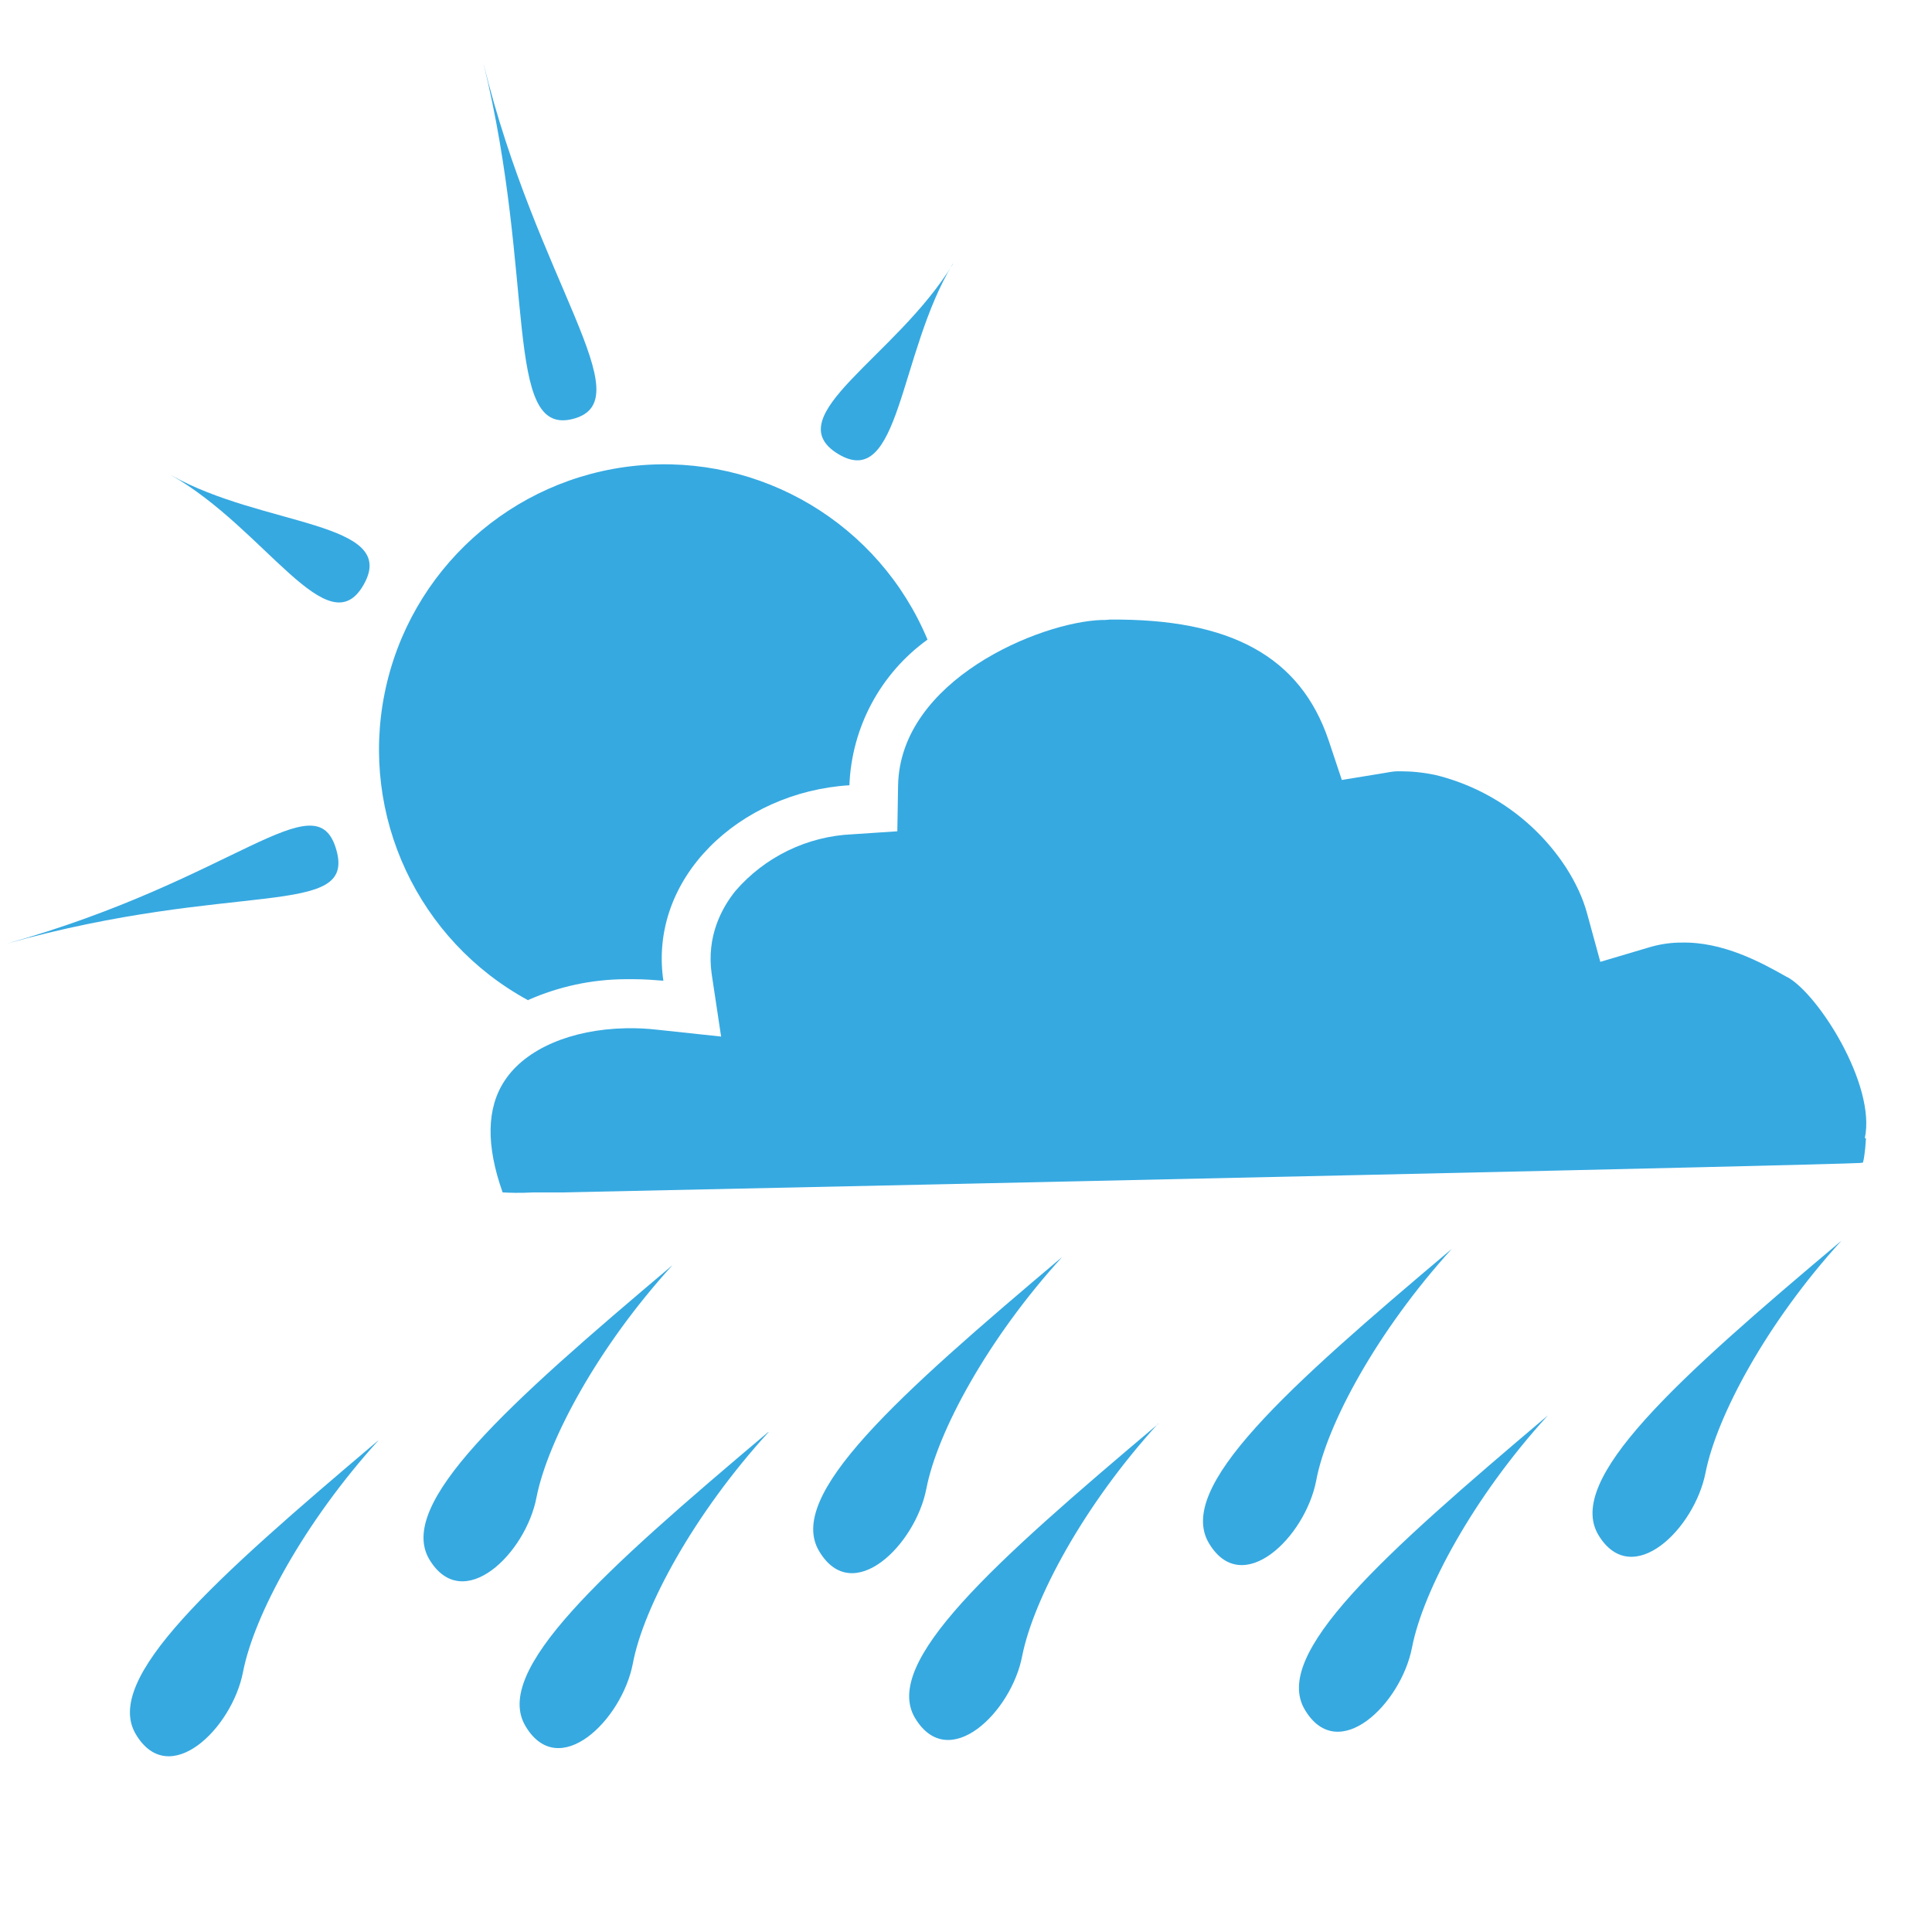
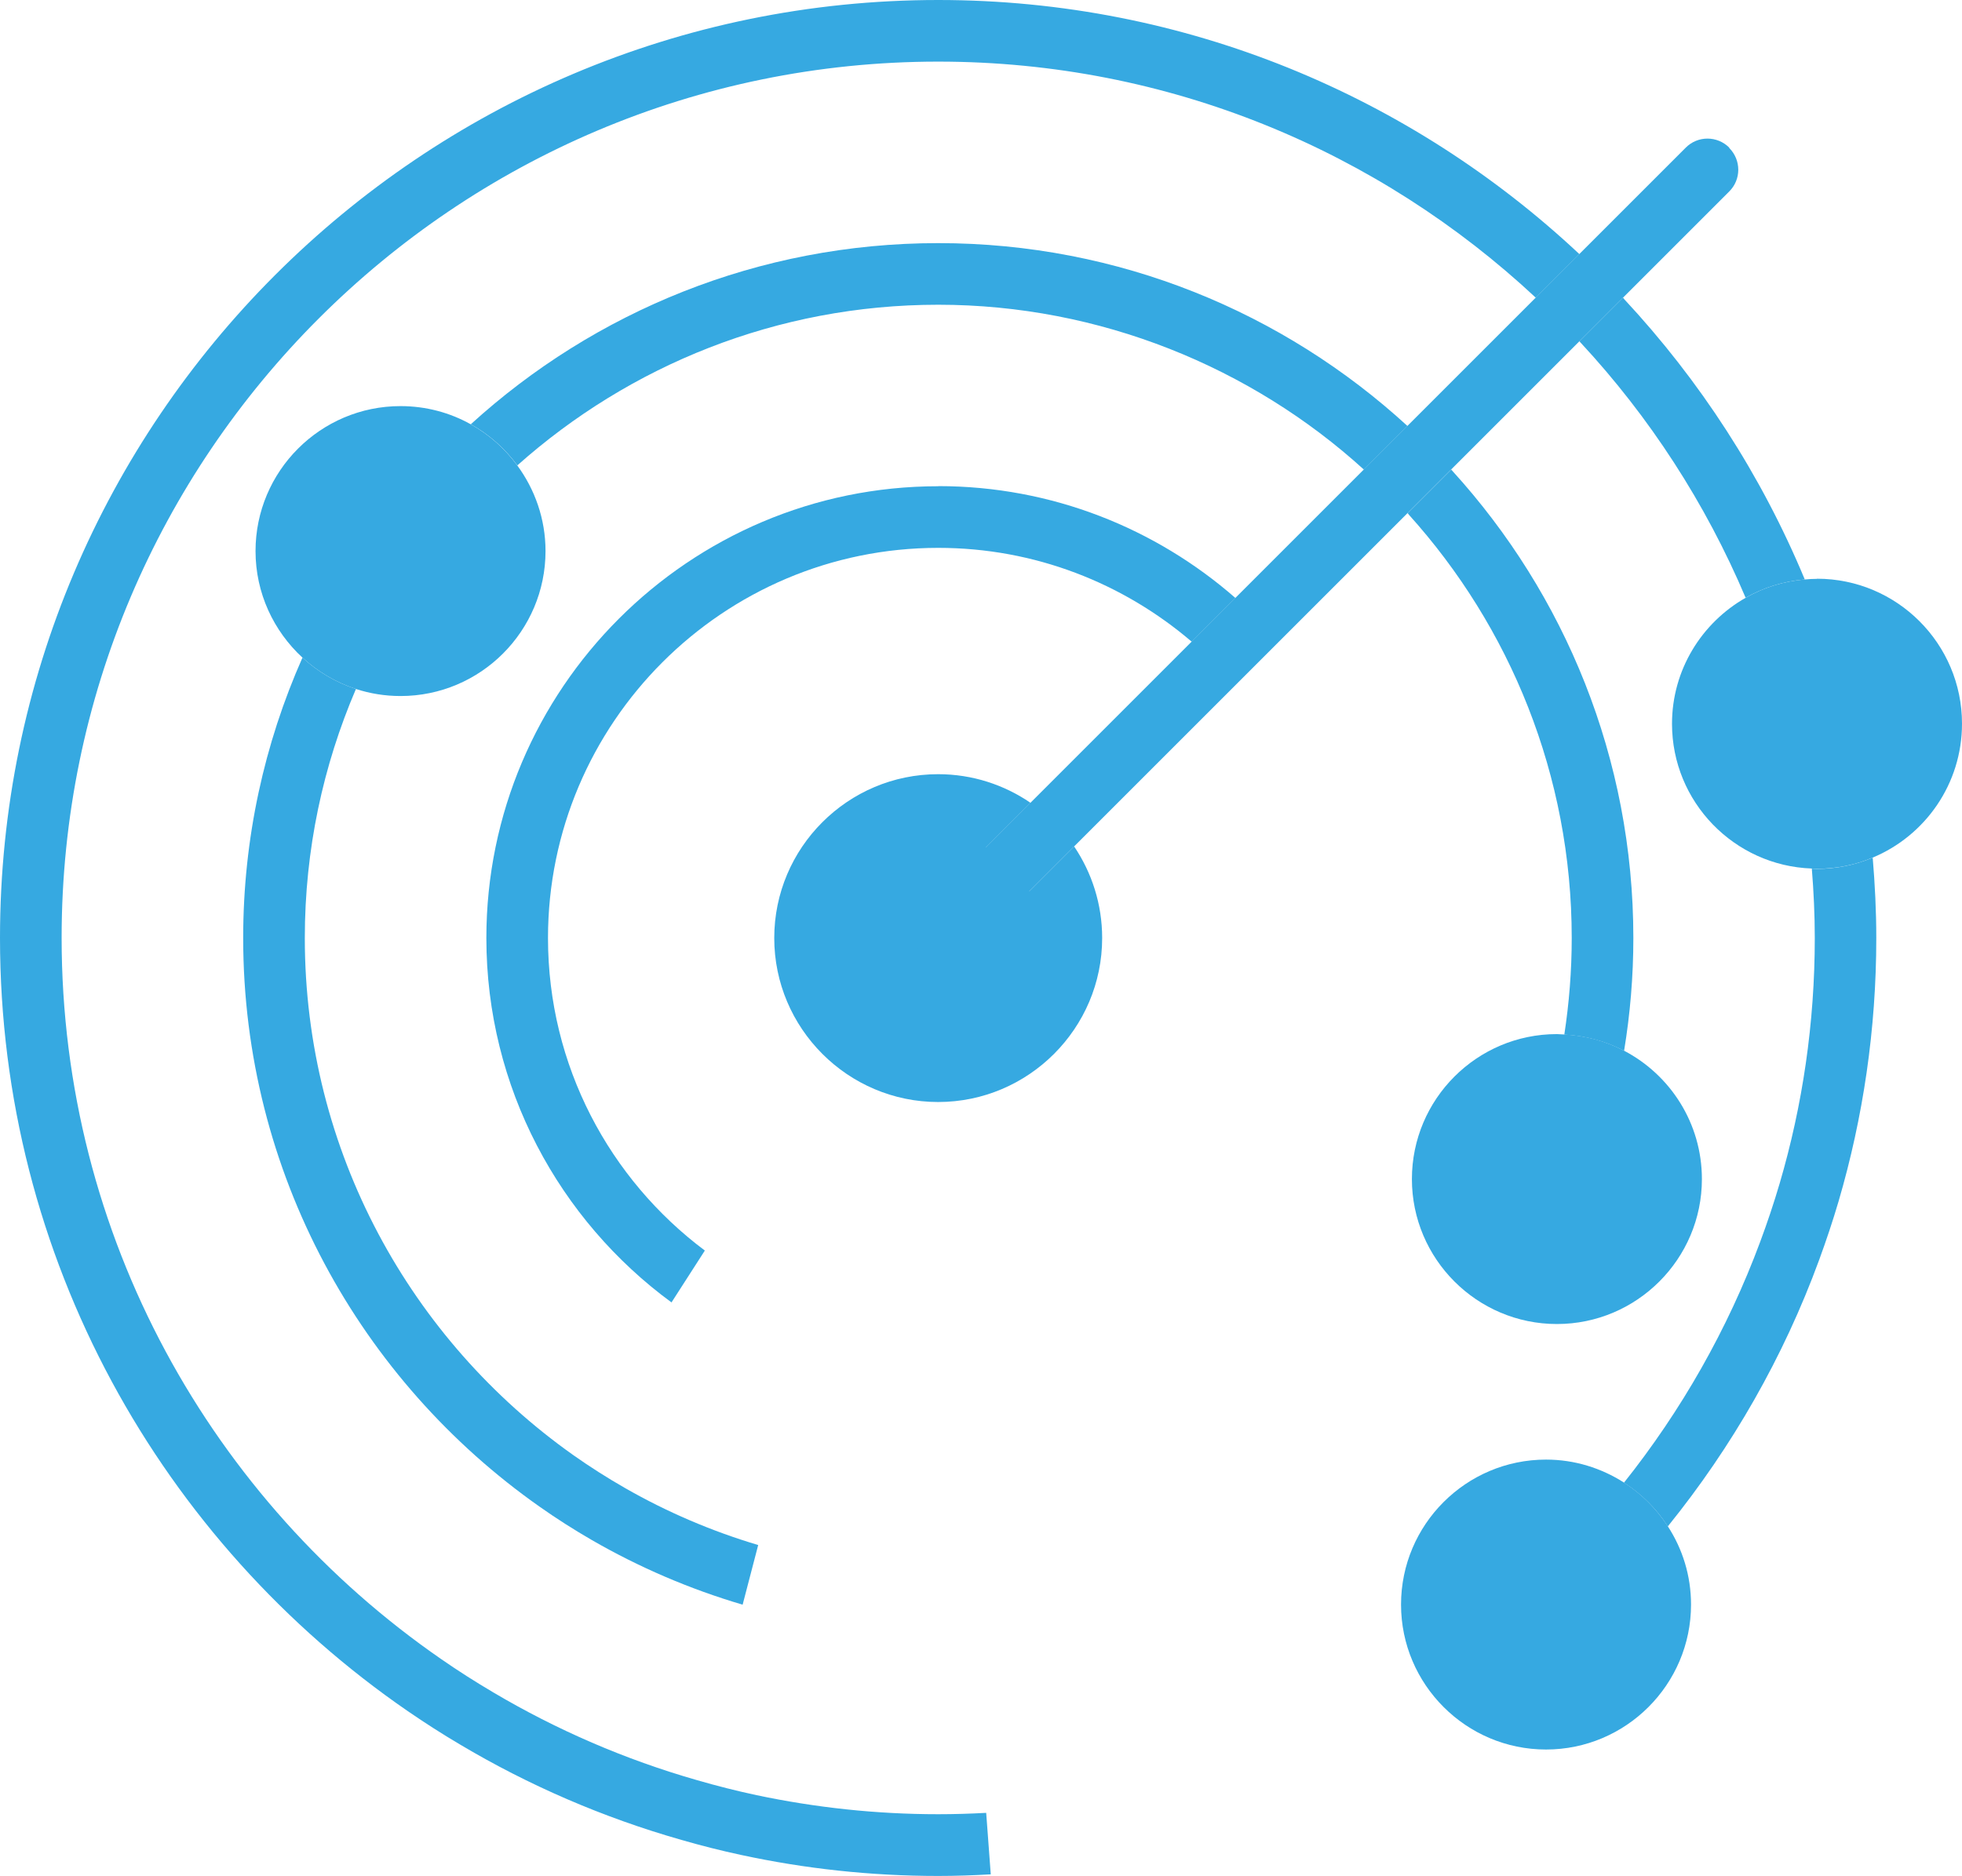
- <svg xmlns="http://www.w3.org/2000/svg" width="512" height="512" viewBox="-247 -247 512 512" xml:space="preserve">
-   <switch>
-     <g>
-       <path fill="#36A9E1" d="M-68.8 88.3c-44 37.1-73.2 63.3-64.4 78 8.9 14.7 25.6-1.6 28.4-16.6 3-15 16.2-39.7 36-61.4zM34.5 86.1c-44 37.1-73.3 63.3-64.4 78 8.8 14.8 25.5-1.6 28.4-16.6 2.9-15 16.2-39.7 36-61.4zM137.7 84c-43.9 37-73.2 63.2-64.3 78 8.8 14.7 25.5-1.6 28.4-16.6 2.8-15 16.2-39.7 36-61.5zM241 81.8c-44 37-73.2 63.3-64.4 78 8.9 14.7 25.5-1.6 28.4-16.6 3-15 16.2-39.7 36-61.4zM-146.6 134.6c-44 37.2-73.2 63.3-64.4 78 8.8 14.8 25.5-1.5 28.4-16.5 2.9-15 16.2-39.7 36-61.5zM-43.4 132.5c-44 37.1-73.2 63.3-64.3 78 8.8 14.7 25.5-1.6 28.4-16.6 2.8-15 16.2-39.7 36-61.4zM60 130.3c-44 37.1-73.3 63.3-64.5 78 8.9 14.8 25.6-1.6 28.4-16.5 3-15 16.2-39.8 36-61.5zM163.2 128.1c-44 37.2-73.2 63.3-64.4 78 8.8 14.8 25.5-1.5 28.4-16.5 2.9-15 16.2-39.8 36-61.5zM-118.9-230.3c14 57.1 5.2 99.2 23.8 94.3 18.6-4.9-9.6-36.1-23.8-94.3zM-201.7-121.1c25 14.2 41.7 45.7 51.1 29 9.5-16.8-27-15.3-51.1-29zM-245.3 3.1c60.7-17 92.8-6.5 87.4-25-5.4-18.5-26.7 8-87.4 25zM5.5-177c-14.9 24.6-46.8 40.3-30.4 50.3 16.5 10 16-26.6 30.4-50.4zM-107 18a64.5 64.5 0 0 1 25.6-5.5h2.5c2.6 0 5.2.2 7.7.4-4-27.2 20.2-50 49.3-51.8A50 50 0 0 1-1.2-77.5 75.6 75.6 0 1 0-107 18.1z" />
-       <path fill="#36A9E1" d="M226.7 12c-7-4-17.2-9.5-28.2-9.2h-.7a30 30 0 0 0-7.9 1.3l-12.8 3.8-3.5-12.8c-1.1-4.1-3-8.1-5.4-11.9a57.7 57.7 0 0 0-34.7-24.8c-3.3-.7-6.4-1-9.3-1h-.8c-1.3 0-2.5.3-3.8.5l-11 1.8-3.5-10.5c-7.5-22.2-26-32.3-58-32l-1.3.1H45c-16.3.5-53.6 15.9-54 44l-.2 12-12 .8a43.5 43.5 0 0 0-30.9 15c-3.7 4.6-7.7 12.1-6.3 22l2.5 16.6-16.8-1.8a61 61 0 0 0-8.5-.4c-14.5.3-26.5 5.5-32 13.8-4.9 7.3-5 17.3-.6 29.7 1.8.1 4.4.2 8.3 0h7.7c122.2-2.6 332-7.2 343.7-7.8l.8-.1c.3-1 .5-2.9.6-3.8l.2-2.6-.3-.1c3-14-12.3-38.2-20.6-42.7z" />
+ <svg xmlns="http://www.w3.org/2000/svg" id="Capa_2" data-name="Capa 2" viewBox="0 0 158.86 151.93" version="1.1">
+   <defs id="defs1">
+     <style id="style1">
+       .cls-1 {
+         fill: #36a9e1;
+       }
+     </style>
+   </defs>
+   <g id="Capa_1-2" data-name="Capa 1">
+     <g id="g13">
+       <g id="g7">
+         <path class="cls-1" d="M75.97,0C34.08,0,0,34.08,0,75.96c0,25.97,13.1,48.92,33.03,62.63,1.37.94,2.77,1.84,4.21,2.69,5.56,3.31,11.58,5.92,17.93,7.73,1.59.46,3.21.87,4.84,1.22,5.15,1.11,10.48,1.7,15.96,1.7,1.43,0,2.84-.05,4.25-.13l-.37-4.98c-1.29.07-2.58.11-3.88.11-5.04,0-9.95-.54-14.7-1.54-1.64-.35-3.25-.76-4.84-1.22-5.83-1.67-11.36-4.07-16.48-7.1-1.44-.85-2.84-1.74-4.21-2.69-18.56-12.82-30.75-34.22-30.75-58.43C4.99,36.83,36.83,4.99,75.97,4.99c18.69,0,35.69,7.27,48.38,19.12l3.53-3.53C114.28,7.83,96.03,0,75.97,0Z" id="path1" />
+         <path class="cls-1" d="M131.51,24.22s-.07-.07-.1-.11l-3.53,3.53s.07.07.1.11c5.58,6.01,10.12,13,13.36,20.66,1.44-.82,3.06-1.34,4.79-1.48-3.51-8.44-8.49-16.12-14.63-22.71Z" id="path2" />
+         <path class="cls-1" d="M146.7,70.34c.15,1.86.24,3.73.24,5.63,0,6.89-.99,13.56-2.84,19.86-.47,1.6-1,3.18-1.58,4.74-2.64,7.11-6.39,13.68-11.03,19.51,1.42.91,2.64,2.12,3.55,3.54,5.19-6.42,9.37-13.7,12.26-21.6.57-1.56,1.1-3.14,1.57-4.74,1.98-6.76,3.05-13.92,3.05-21.31,0-2.19-.11-4.36-.29-6.51-1.39.58-2.92.91-4.52.91-.14,0-.28-.02-.42-.02Z" id="path3" />
+         <path class="cls-1" d="M19.69,75.96c0,19.03,9.51,35.88,24.01,46.07,1.36.96,2.76,1.85,4.21,2.69,3.81,2.2,7.91,3.97,12.22,5.24l1.26-4.83c-3.79-1.13-7.4-2.68-10.77-4.61-1.45-.83-2.85-1.72-4.21-2.68-13.13-9.3-21.73-24.59-21.73-41.87,0-7.16,1.48-13.97,4.14-20.17-1.63-.53-3.1-1.41-4.33-2.54-3.08,6.95-4.8,14.63-4.8,22.71Z" id="path4" />
+         <path class="cls-1" d="M114.06,41.67c8.2,9.09,13.2,21.12,13.2,34.3,0,2.66-.21,5.27-.6,7.82,1.74.09,3.38.55,4.84,1.31.49-2.97.75-6.02.75-9.13,0-14.55-5.55-27.83-14.65-37.83-.03-.04-.07-.07-.1-.11l-3.53,3.53s.07.07.1.11Z" id="path5" />
+         <path class="cls-1" d="M75.97,19.69c-14.56,0-27.85,5.56-37.85,14.67,1.49.83,2.77,1.97,3.77,3.33,9.07-8.08,21.01-13.01,34.08-13.01s25.35,5.06,34.46,13.35l3.53-3.53c-10.02-9.19-23.36-14.81-37.99-14.81Z" id="path6" />
+         <path class="cls-1" d="M75.97,39.38c-20.17,0-36.59,16.41-36.59,36.59,0,12.1,5.91,22.85,14.99,29.51l2.7-4.2c-7.71-5.77-12.7-14.97-12.7-25.31,0-17.42,14.17-31.6,31.6-31.6,7.83,0,14.99,2.87,20.52,7.6l3.54-3.54c-6.44-5.63-14.85-9.06-24.06-9.06Z" id="path7" />
+       </g>
+       <path class="cls-1" d="m 79.81,68.65 3.63,-3.63 c -2.13,-1.46 -4.71,-2.32 -7.48,-2.32 -7.32,0 -13.27,5.96 -13.27,13.27 0,7.31 5.96,13.28 13.27,13.28 7.31,0 13.28,-5.96 13.28,-13.28 0,-2.75 -0.84,-5.3 -2.27,-7.42 l -3.64,3.64" id="path8" />
+       <path class="cls-1" d="M140.02,11.96c-.98-.98-2.56-.98-3.53,0l-8.62,8.62-3.53,3.53-10.39,10.39-3.53,3.53-10.41,10.41-3.54,3.54-13.04,13.04-3.63,3.63-5.13,5.13c-.98.98-.98,2.56,0,3.53.49.49,1.13.73,1.77.73s1.28-.24,1.77-.73l5.11-5.11,3.64-3.64,13.04-13.04,3.53-3.53,10.41-10.41,3.53-3.53,10.39-10.39,3.53-3.53,8.62-8.62c.98-.97.98-2.55,0-3.53Z" id="path9" />
+       <path class="cls-1" d="m 147.12,46.88 c -0.33,0 -0.66,0.02 -0.98,0.05 -1.73,0.14 -3.36,0.66 -4.79,1.48 -3.56,2.02 -5.97,5.84 -5.97,10.21 0,6.33 5.04,11.5 11.32,11.72 0.14,0 0.28,0.02 0.42,0.02 1.6,0 3.13,-0.32 4.52,-0.91 4.24,-1.77 7.22,-5.96 7.22,-10.84 0,-6.48 -5.27,-11.74 -11.74,-11.74 z" id="path10" />
+       <path class="cls-1" d="m 135.04,123.61 c -0.92,-1.42 -2.13,-2.63 -3.55,-3.54 -1.83,-1.17 -3.99,-1.86 -6.31,-1.86 -6.48,0 -11.74,5.27 -11.74,11.74 0,6.47 5.27,11.74 11.74,11.74 6.47,0 11.74,-5.27 11.74,-11.74 0,-2.34 -0.69,-4.51 -1.88,-6.34 z" id="path11" />
+       <path class="cls-1" d="m 131.49,85.09 c -1.46,-0.77 -3.1,-1.22 -4.84,-1.31 -0.2,0 -0.39,-0.03 -0.59,-0.03 -6.48,0 -11.74,5.27 -11.74,11.74 0,6.47 5.27,11.74 11.74,11.74 6.47,0 11.74,-5.27 11.74,-11.74 0,-4.52 -2.56,-8.44 -6.31,-10.4 z" id="path12" />
+       <path class="cls-1" d="m 41.88,37.69 c -1,-1.36 -2.28,-2.5 -3.77,-3.33 -1.68,-0.94 -3.62,-1.47 -5.68,-1.47 -6.48,0 -11.74,5.27 -11.74,11.74 0,3.41 1.47,6.48 3.8,8.63 1.23,1.13 2.7,2.01 4.33,2.54 1.14,0.37 2.35,0.57 3.61,0.57 6.48,0 11.74,-5.27 11.74,-11.74 0,-2.6 -0.86,-4.99 -2.29,-6.94 z" id="path13" />
    </g>
-   </switch>
+   </g>
</svg>
